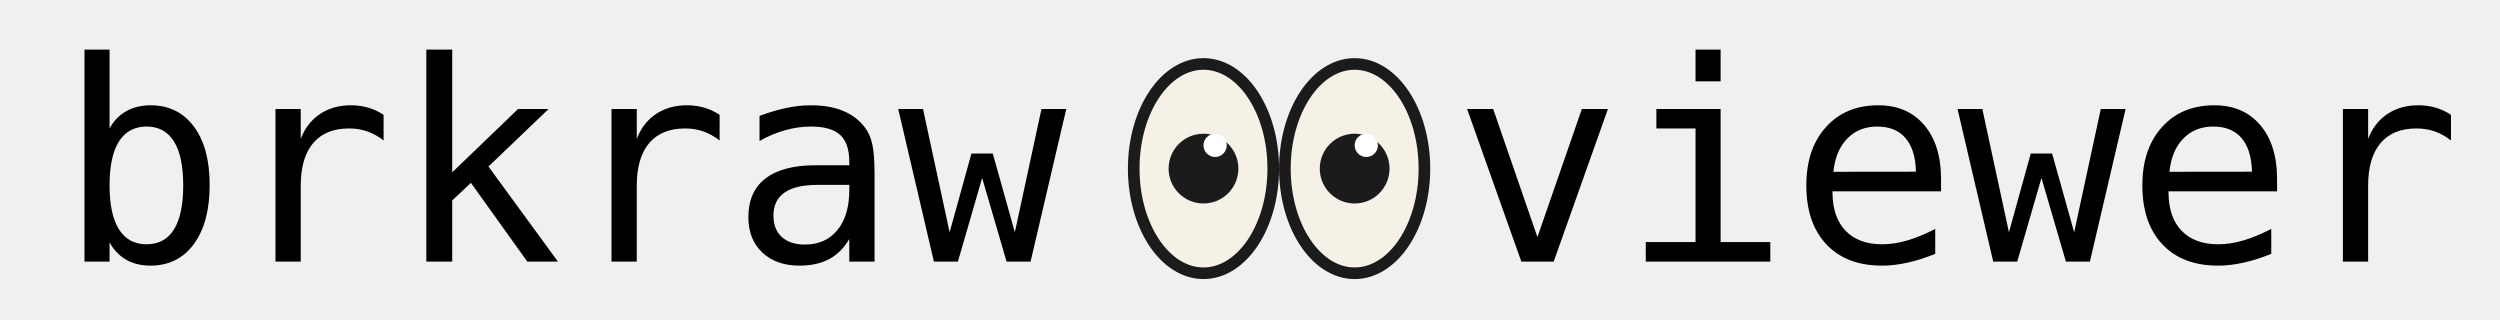
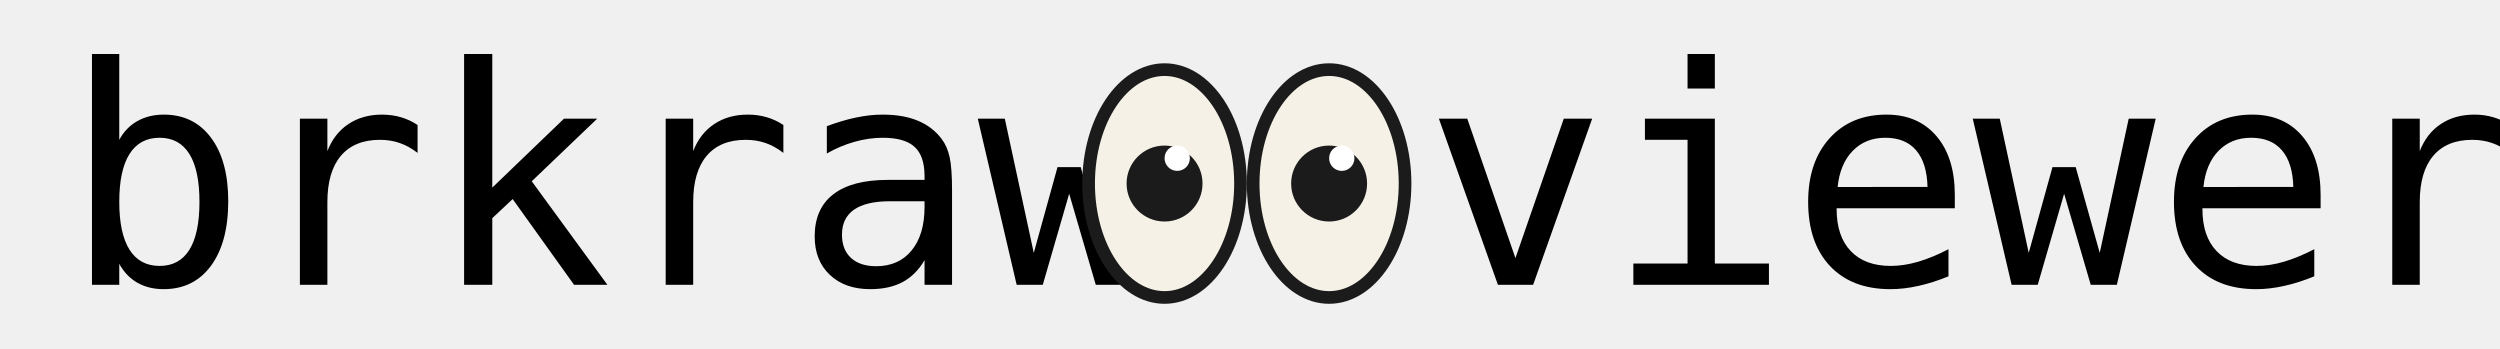
- <svg xmlns="http://www.w3.org/2000/svg" viewBox="0 0 430 55" role="img" aria-label="brkraw viewer logo">
-   <rect width="430" height="55" fill="none" />
-   <g font-family="ui-monospace, SFMono-Regular, Menlo, Consolas, monospace" font-size="48" fill="currentColor">
+ <svg xmlns="http://www.w3.org/2000/svg" viewBox="0 0 395 55" role="img" aria-label="brkraw viewer logo">
+   <rect width="395" height="55" fill="none" />
+   <g font-family="JetBrains Mono, JetBrainsMono, ui-monospace, SFMono-Regular, Menlo, Consolas, monospace, Apple Color Emoji, Segoe UI Emoji, Noto Color Emoji" font-size="48" fill="currentColor">
    <text x="10" y="45">brkraw </text>
  </g>
-   <g transform="translate(183 5)">
+   <g transform="translate(160 5)">
    <ellipse cx="24" cy="24" rx="12" ry="18" fill="#f5f1e6" stroke="#1b1b1b" stroke-width="2" />
    <ellipse cx="50" cy="24" rx="12" ry="18" fill="#f5f1e6" stroke="#1b1b1b" stroke-width="2" />
    <circle cx="24" cy="24" r="6" fill="#1b1b1b">
      <animate attributeName="cx" values="24;22;26;24" dur="6s" repeatCount="indefinite" />
      <animate attributeName="cy" values="24;20;26;24" dur="6s" repeatCount="indefinite" />
    </circle>
    <circle cx="50" cy="24" r="6" fill="#1b1b1b">
      <animate attributeName="cx" values="50;48;52;50" dur="6s" repeatCount="indefinite" />
      <animate attributeName="cy" values="24;20;26;24" dur="6s" repeatCount="indefinite" />
    </circle>
    <circle cx="26" cy="20" r="2" fill="#ffffff" stroke="none">
      <animate attributeName="cx" values="26;24;28;26" dur="6s" repeatCount="indefinite" />
      <animate attributeName="cy" values="20;16;22;20" dur="6s" repeatCount="indefinite" />
    </circle>
    <circle cx="52" cy="20" r="2" fill="#ffffff" stroke="none">
      <animate attributeName="cx" values="52;50;54;52" dur="6s" repeatCount="indefinite" />
      <animate attributeName="cy" values="20;16;22;20" dur="6s" repeatCount="indefinite" />
    </circle>
  </g>
-   <g font-family="ui-monospace, SFMono-Regular, Menlo, Consolas, monospace" font-size="48" fill="currentColor">
-     <text x="250" y="45">viewer</text>
+   <g font-family="JetBrains Mono, JetBrainsMono, ui-monospace, SFMono-Regular, Menlo, Consolas, monospace, Apple Color Emoji, Segoe UI Emoji, Noto Color Emoji" font-size="48" fill="currentColor">
+     <text x="225" y="45">viewer</text>
  </g>
</svg>
